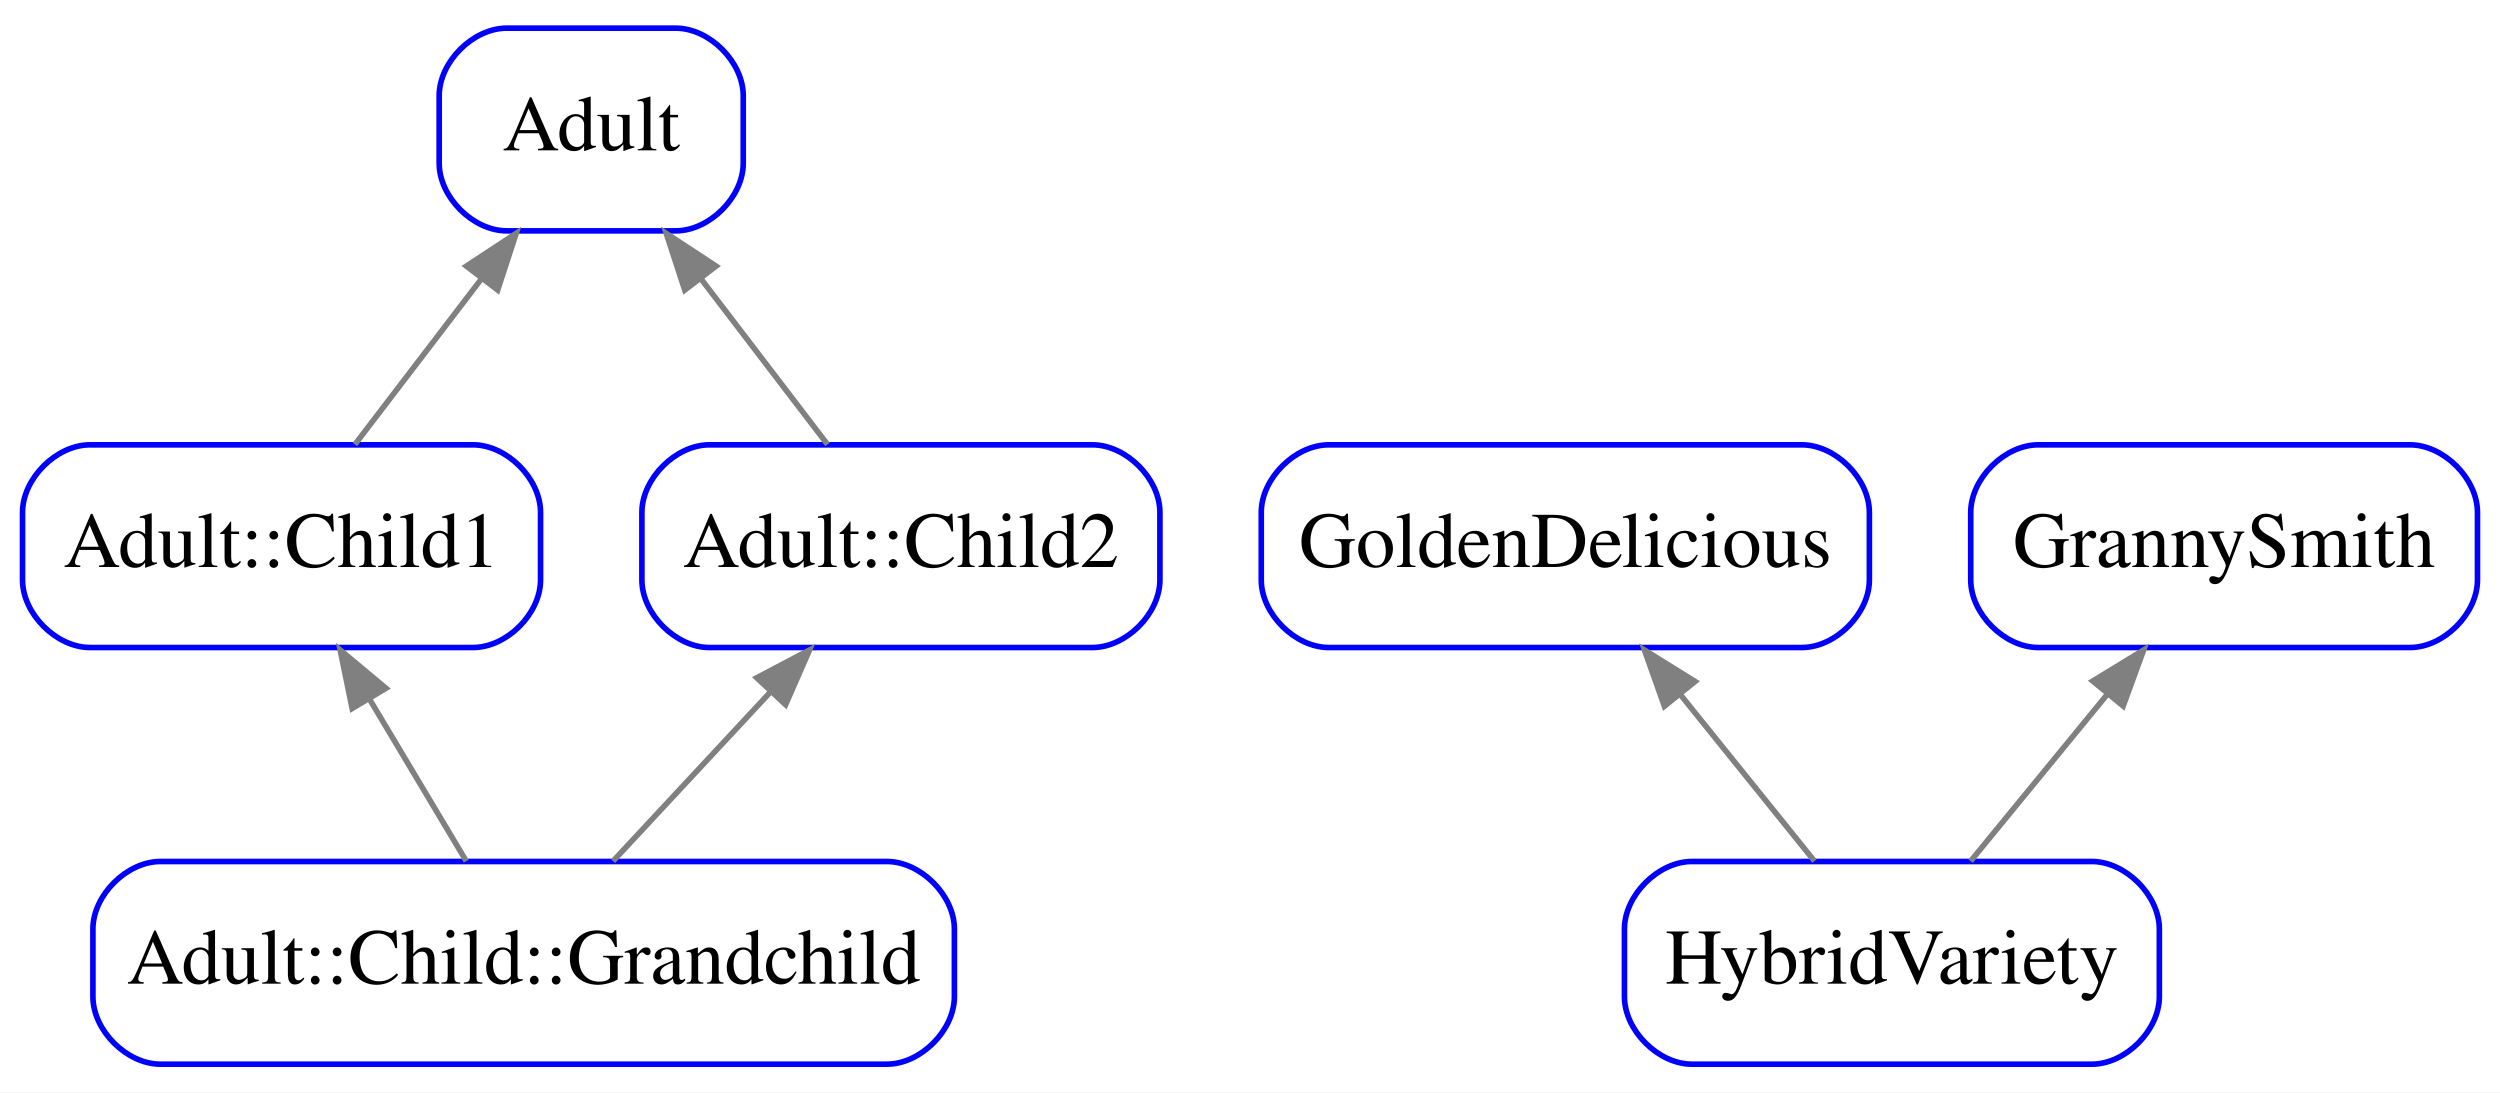
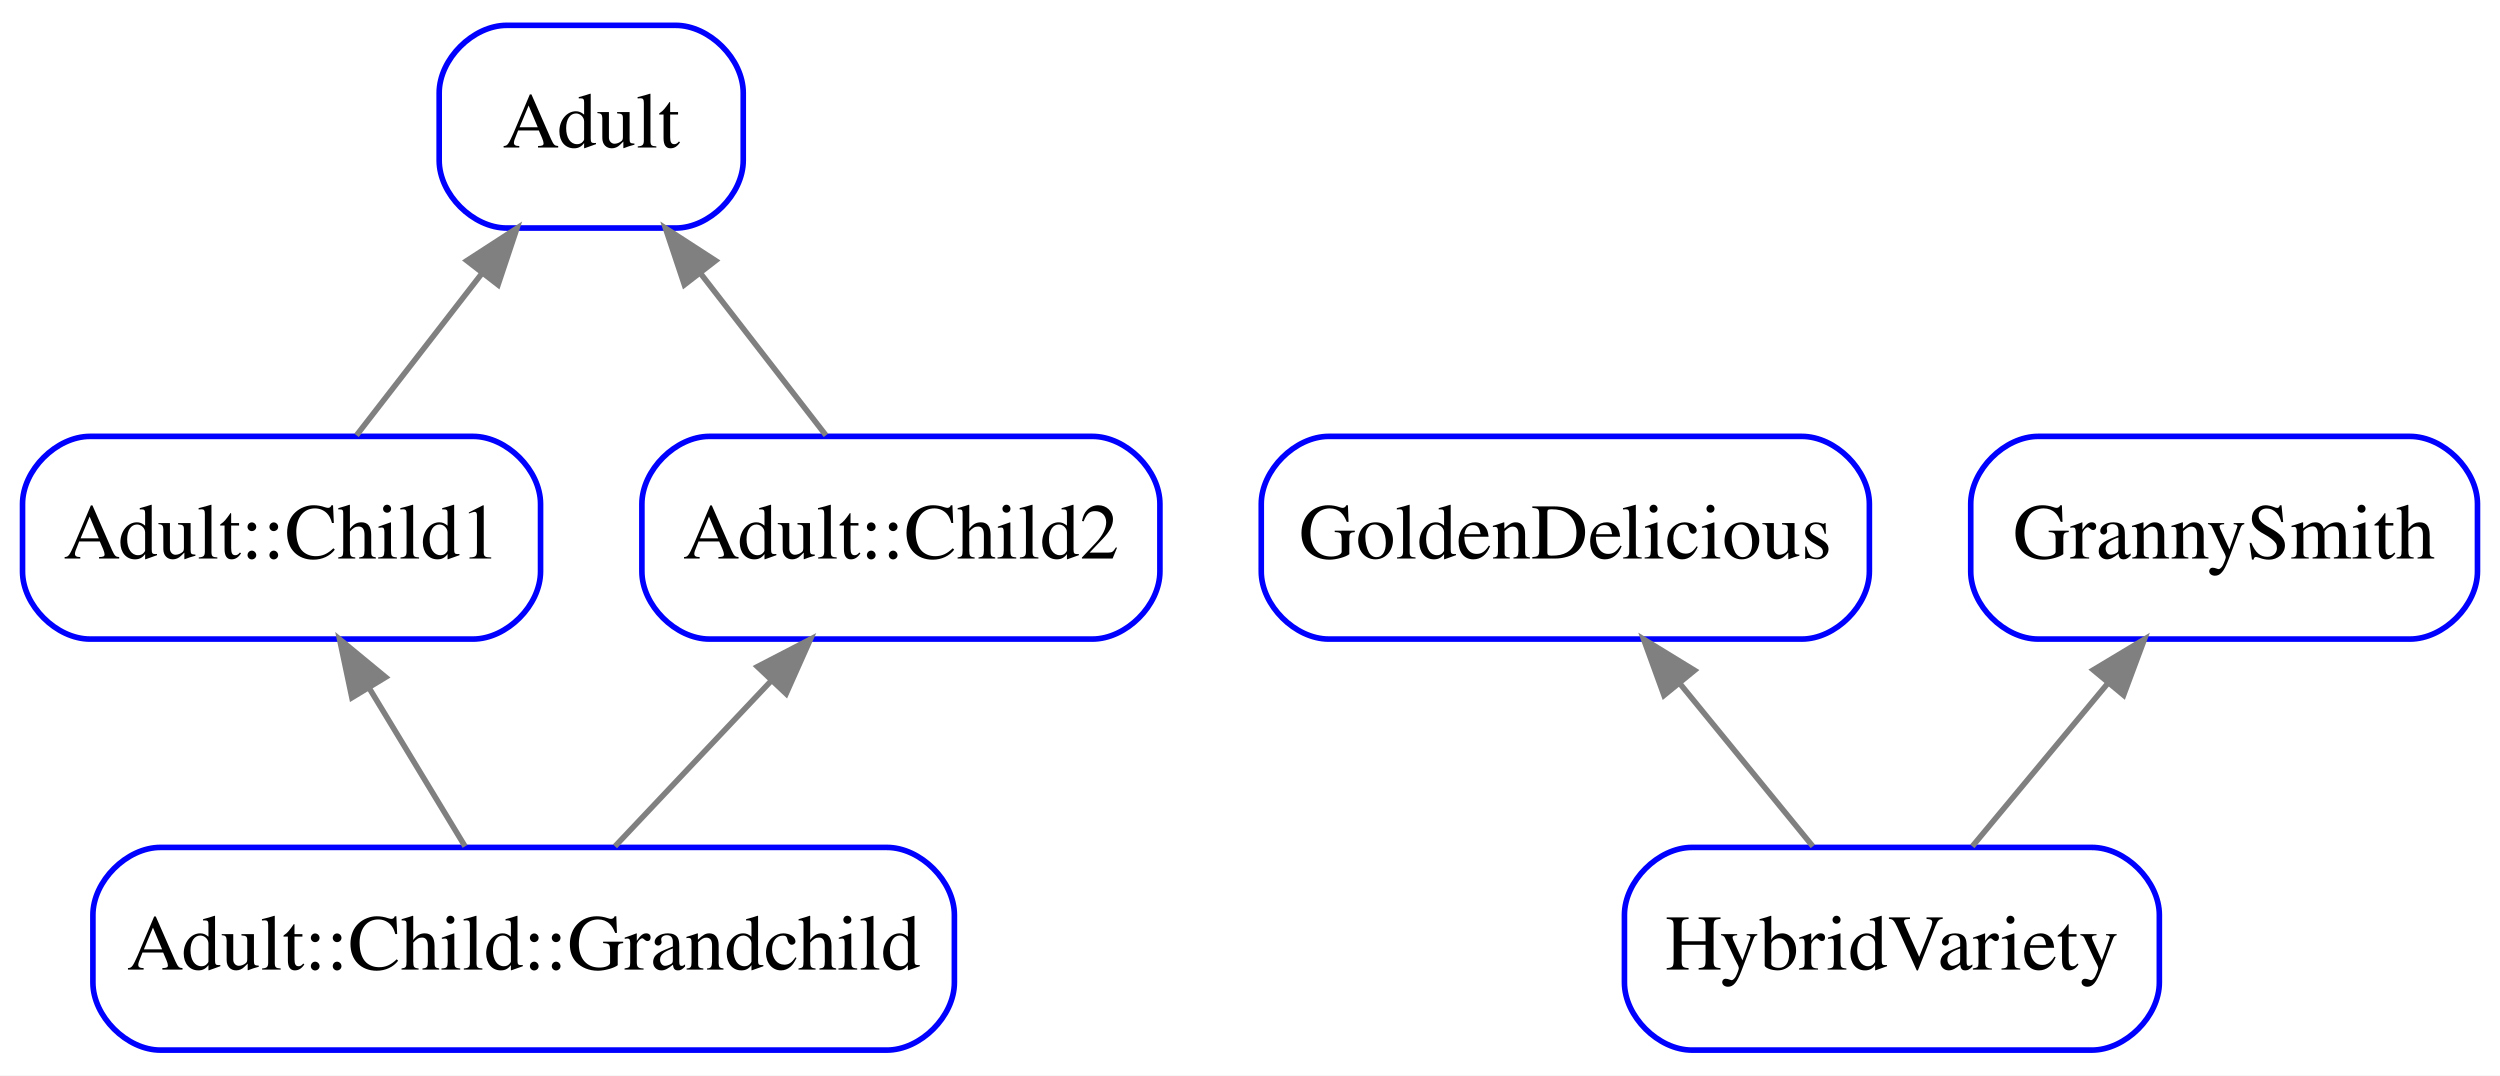
- <svg xmlns="http://www.w3.org/2000/svg" width="444pt" height="194pt" viewBox="0.00 0.00 444.00 194.00">
-   <g id="graph0" class="graph" transform="scale(1 1) rotate(0) translate(4 190)">
-     <polygon fill="white" stroke="none" points="-4,4 -4,-190 440,-190 440,4 -4,4" />
+ <svg xmlns="http://www.w3.org/2000/svg" width="444pt" height="191pt" viewBox="0.00 0.00 444.00 191.00">
+   <g id="graph0" class="graph" transform="scale(1 1) rotate(0) translate(4 187)">
+     <polygon fill="white" stroke="none" points="-4,4 -4,-187 440,-187 440,4 -4,4" />
    <g id="node1" class="node">
-       <path fill="none" stroke="blue" d="M86,-149C86,-149 116,-149 116,-149 122,-149 128,-155 128,-161 128,-161 128,-173 128,-173 128,-179 122,-185 116,-185 116,-185 86,-185 86,-185 80,-185 74,-179 74,-173 74,-173 74,-161 74,-161 74,-155 80,-149 86,-149" />
-       <text text-anchor="middle" x="101" y="-163.3" font-family="Times,serif" font-size="14.00">Adult</text>
+       <path fill="none" stroke="blue" d="M86,-146.5C86,-146.5 116,-146.5 116,-146.5 122,-146.5 128,-152.5 128,-158.5 128,-158.5 128,-170.5 128,-170.5 128,-176.5 122,-182.5 116,-182.5 116,-182.5 86,-182.5 86,-182.5 80,-182.5 74,-176.5 74,-170.5 74,-170.5 74,-158.5 74,-158.5 74,-152.5 80,-146.5 86,-146.5" />
+       <text text-anchor="middle" x="101" y="-160.8" font-family="Times,serif" font-size="14.00">Adult</text>
    </g>
    <g id="node2" class="node">
-       <path fill="none" stroke="blue" d="M12,-75C12,-75 80,-75 80,-75 86,-75 92,-81 92,-87 92,-87 92,-99 92,-99 92,-105 86,-111 80,-111 80,-111 12,-111 12,-111 6,-111 0,-105 0,-99 0,-99 0,-87 0,-87 0,-81 6,-75 12,-75" />
-       <text text-anchor="middle" x="46" y="-89.3" font-family="Times,serif" font-size="14.00">Adult::Child1</text>
+       <path fill="none" stroke="blue" d="M12,-73.5C12,-73.5 80,-73.5 80,-73.5 86,-73.5 92,-79.5 92,-85.5 92,-85.5 92,-97.5 92,-97.5 92,-103.5 86,-109.5 80,-109.5 80,-109.5 12,-109.5 12,-109.5 6,-109.5 0,-103.5 0,-97.5 0,-97.5 0,-85.5 0,-85.5 0,-79.5 6,-73.5 12,-73.5" />
+       <text text-anchor="middle" x="46" y="-87.8" font-family="Times,serif" font-size="14.00">Adult::Child1</text>
    </g>
    <g id="edge1" class="edge">
-       <path fill="none" stroke="grey" d="M59.034,-111.063C65.717,-119.811 73.993,-130.646 81.425,-140.374" />
-       <polygon fill="grey" stroke="grey" points="78.826,-142.737 87.677,-148.559 84.388,-138.488 78.826,-142.737" />
+       <path fill="none" stroke="grey" d="M59.314,-109.687C66.002,-118.321 74.232,-128.945 81.607,-138.466" />
+       <polygon fill="grey" stroke="grey" points="78.918,-140.709 87.809,-146.471 84.452,-136.422 78.918,-140.709" />
    </g>
    <g id="node3" class="node">
-       <path fill="none" stroke="blue" d="M122,-75C122,-75 190,-75 190,-75 196,-75 202,-81 202,-87 202,-87 202,-99 202,-99 202,-105 196,-111 190,-111 190,-111 122,-111 122,-111 116,-111 110,-105 110,-99 110,-99 110,-87 110,-87 110,-81 116,-75 122,-75" />
-       <text text-anchor="middle" x="156" y="-89.3" font-family="Times,serif" font-size="14.00">Adult::Child2</text>
+       <path fill="none" stroke="blue" d="M122,-73.5C122,-73.5 190,-73.5 190,-73.5 196,-73.5 202,-79.5 202,-85.5 202,-85.5 202,-97.5 202,-97.5 202,-103.5 196,-109.5 190,-109.5 190,-109.5 122,-109.5 122,-109.5 116,-109.5 110,-103.5 110,-97.5 110,-97.5 110,-85.5 110,-85.5 110,-79.5 116,-73.5 122,-73.5" />
+       <text text-anchor="middle" x="156" y="-87.8" font-family="Times,serif" font-size="14.00">Adult::Child2</text>
    </g>
    <g id="edge2" class="edge">
-       <path fill="none" stroke="grey" d="M142.966,-111.063C136.283,-119.811 128.007,-130.646 120.575,-140.374" />
-       <polygon fill="grey" stroke="grey" points="117.612,-138.488 114.323,-148.559 123.175,-142.737 117.612,-138.488" />
+       <path fill="none" stroke="grey" d="M142.686,-109.687C135.998,-118.321 127.768,-128.945 120.393,-138.466" />
+       <polygon fill="grey" stroke="grey" points="117.548,-136.422 114.191,-146.471 123.082,-140.709 117.548,-136.422" />
    </g>
    <g id="node4" class="node">
-       <path fill="none" stroke="blue" d="M24.5,-1C24.5,-1 153.5,-1 153.5,-1 159.5,-1 165.5,-7 165.5,-13 165.5,-13 165.5,-25 165.5,-25 165.5,-31 159.5,-37 153.5,-37 153.5,-37 24.5,-37 24.5,-37 18.5,-37 12.5,-31 12.5,-25 12.5,-25 12.5,-13 12.5,-13 12.5,-7 18.5,-1 24.5,-1" />
-       <text text-anchor="middle" x="89" y="-15.3" font-family="Times,serif" font-size="14.00">Adult::Child::Grandchild</text>
+       <path fill="none" stroke="blue" d="M24.5,-0.5C24.5,-0.5 153.5,-0.5 153.5,-0.5 159.5,-0.5 165.5,-6.5 165.5,-12.5 165.5,-12.5 165.5,-24.5 165.5,-24.5 165.5,-30.5 159.5,-36.5 153.5,-36.5 153.5,-36.5 24.5,-36.5 24.5,-36.5 18.5,-36.5 12.5,-30.5 12.5,-24.5 12.5,-24.5 12.5,-12.5 12.5,-12.5 12.5,-6.5 18.5,-0.5 24.5,-0.5" />
+       <text text-anchor="middle" x="89" y="-14.8" font-family="Times,serif" font-size="14.00">Adult::Child::Grandchild</text>
    </g>
    <g id="edge3" class="edge">
-       <path fill="none" stroke="grey" d="M78.81,-37.063C73.69,-45.635 67.375,-56.209 61.657,-65.784" />
-       <polygon fill="grey" stroke="grey" points="58.538,-64.179 56.416,-74.559 64.548,-67.769 58.538,-64.179" />
+       <path fill="none" stroke="grey" d="M78.591,-36.687C73.468,-45.147 67.187,-55.517 61.512,-64.888" />
+       <polygon fill="grey" stroke="grey" points="58.5,-63.104 56.313,-73.471 64.487,-66.731 58.5,-63.104" />
    </g>
    <g id="edge4" class="edge">
-       <path fill="none" stroke="grey" d="M104.878,-37.063C113.183,-45.988 123.509,-57.084 132.701,-66.963" />
-       <polygon fill="grey" stroke="grey" points="130.396,-69.623 139.77,-74.559 135.52,-64.854 130.396,-69.623" />
+       <path fill="none" stroke="grey" d="M105.219,-36.687C113.531,-45.495 123.798,-56.375 132.92,-66.042" />
+       <polygon fill="grey" stroke="grey" points="130.522,-68.6 139.931,-73.471 135.613,-63.796 130.522,-68.6" />
    </g>
    <g id="node5" class="node">
-       <path fill="none" stroke="blue" d="M232,-75C232,-75 316,-75 316,-75 322,-75 328,-81 328,-87 328,-87 328,-99 328,-99 328,-105 322,-111 316,-111 316,-111 232,-111 232,-111 226,-111 220,-105 220,-99 220,-99 220,-87 220,-87 220,-81 226,-75 232,-75" />
-       <text text-anchor="middle" x="274" y="-89.3" font-family="Times,serif" font-size="14.00">GoldenDelicious</text>
+       <path fill="none" stroke="blue" d="M232,-73.5C232,-73.5 316,-73.5 316,-73.5 322,-73.5 328,-79.5 328,-85.5 328,-85.5 328,-97.5 328,-97.5 328,-103.5 322,-109.5 316,-109.5 316,-109.5 232,-109.5 232,-109.5 226,-109.5 220,-103.5 220,-97.5 220,-97.5 220,-85.5 220,-85.5 220,-79.5 226,-73.5 232,-73.5" />
+       <text text-anchor="middle" x="274" y="-87.8" font-family="Times,serif" font-size="14.00">GoldenDelicious</text>
    </g>
    <g id="node6" class="node">
-       <path fill="none" stroke="blue" d="M358,-75C358,-75 424,-75 424,-75 430,-75 436,-81 436,-87 436,-87 436,-99 436,-99 436,-105 430,-111 424,-111 424,-111 358,-111 358,-111 352,-111 346,-105 346,-99 346,-99 346,-87 346,-87 346,-81 352,-75 358,-75" />
-       <text text-anchor="middle" x="391" y="-89.3" font-family="Times,serif" font-size="14.00">GrannySmith</text>
+       <path fill="none" stroke="blue" d="M358,-73.5C358,-73.5 424,-73.5 424,-73.5 430,-73.5 436,-79.5 436,-85.5 436,-85.5 436,-97.5 436,-97.5 436,-103.5 430,-109.5 424,-109.5 424,-109.5 358,-109.5 358,-109.5 352,-109.5 346,-103.5 346,-97.5 346,-97.5 346,-85.5 346,-85.5 346,-79.5 352,-73.5 358,-73.5" />
+       <text text-anchor="middle" x="391" y="-87.8" font-family="Times,serif" font-size="14.00">GrannySmith</text>
    </g>
    <g id="node7" class="node">
-       <path fill="none" stroke="blue" d="M296.5,-1C296.5,-1 367.5,-1 367.5,-1 373.5,-1 379.5,-7 379.5,-13 379.5,-13 379.5,-25 379.5,-25 379.5,-31 373.5,-37 367.5,-37 367.5,-37 296.5,-37 296.5,-37 290.5,-37 284.5,-31 284.5,-25 284.5,-25 284.5,-13 284.5,-13 284.5,-7 290.5,-1 296.5,-1" />
-       <text text-anchor="middle" x="332" y="-15.3" font-family="Times,serif" font-size="14.00">HybridVariety</text>
+       <path fill="none" stroke="blue" d="M296.5,-0.5C296.5,-0.5 367.5,-0.5 367.5,-0.5 373.5,-0.5 379.5,-6.5 379.5,-12.5 379.5,-12.5 379.5,-24.5 379.5,-24.5 379.5,-30.5 373.5,-36.5 367.5,-36.5 367.5,-36.5 296.5,-36.5 296.5,-36.5 290.5,-36.5 284.5,-30.5 284.5,-24.5 284.5,-24.5 284.5,-12.5 284.5,-12.5 284.5,-6.5 290.5,-0.5 296.5,-0.5" />
+       <text text-anchor="middle" x="332" y="-14.8" font-family="Times,serif" font-size="14.00">HybridVariety</text>
    </g>
    <g id="edge5" class="edge">
-       <path fill="none" stroke="grey" d="M318.255,-37.063C311.136,-45.9 302.304,-56.865 294.406,-66.669" />
-       <polygon fill="grey" stroke="grey" points="291.597,-64.576 288.049,-74.559 297.048,-68.967 291.597,-64.576" />
+       <path fill="none" stroke="grey" d="M317.96,-36.687C310.907,-45.321 302.228,-55.945 294.45,-65.466" />
+       <polygon fill="grey" stroke="grey" points="291.527,-63.512 287.911,-73.471 296.948,-67.941 291.527,-63.512" />
    </g>
    <g id="edge6" class="edge">
-       <path fill="none" stroke="grey" d="M345.982,-37.063C353.223,-45.9 362.209,-56.865 370.243,-66.669" />
-       <polygon fill="grey" stroke="grey" points="367.663,-69.043 376.708,-74.559 373.077,-64.606 367.663,-69.043" />
+       <path fill="none" stroke="grey" d="M346.282,-36.687C353.529,-45.408 362.464,-56.16 370.436,-65.754" />
+       <polygon fill="grey" stroke="grey" points="367.766,-68.017 376.849,-73.471 373.15,-63.543 367.766,-68.017" />
    </g>
  </g>
</svg>
